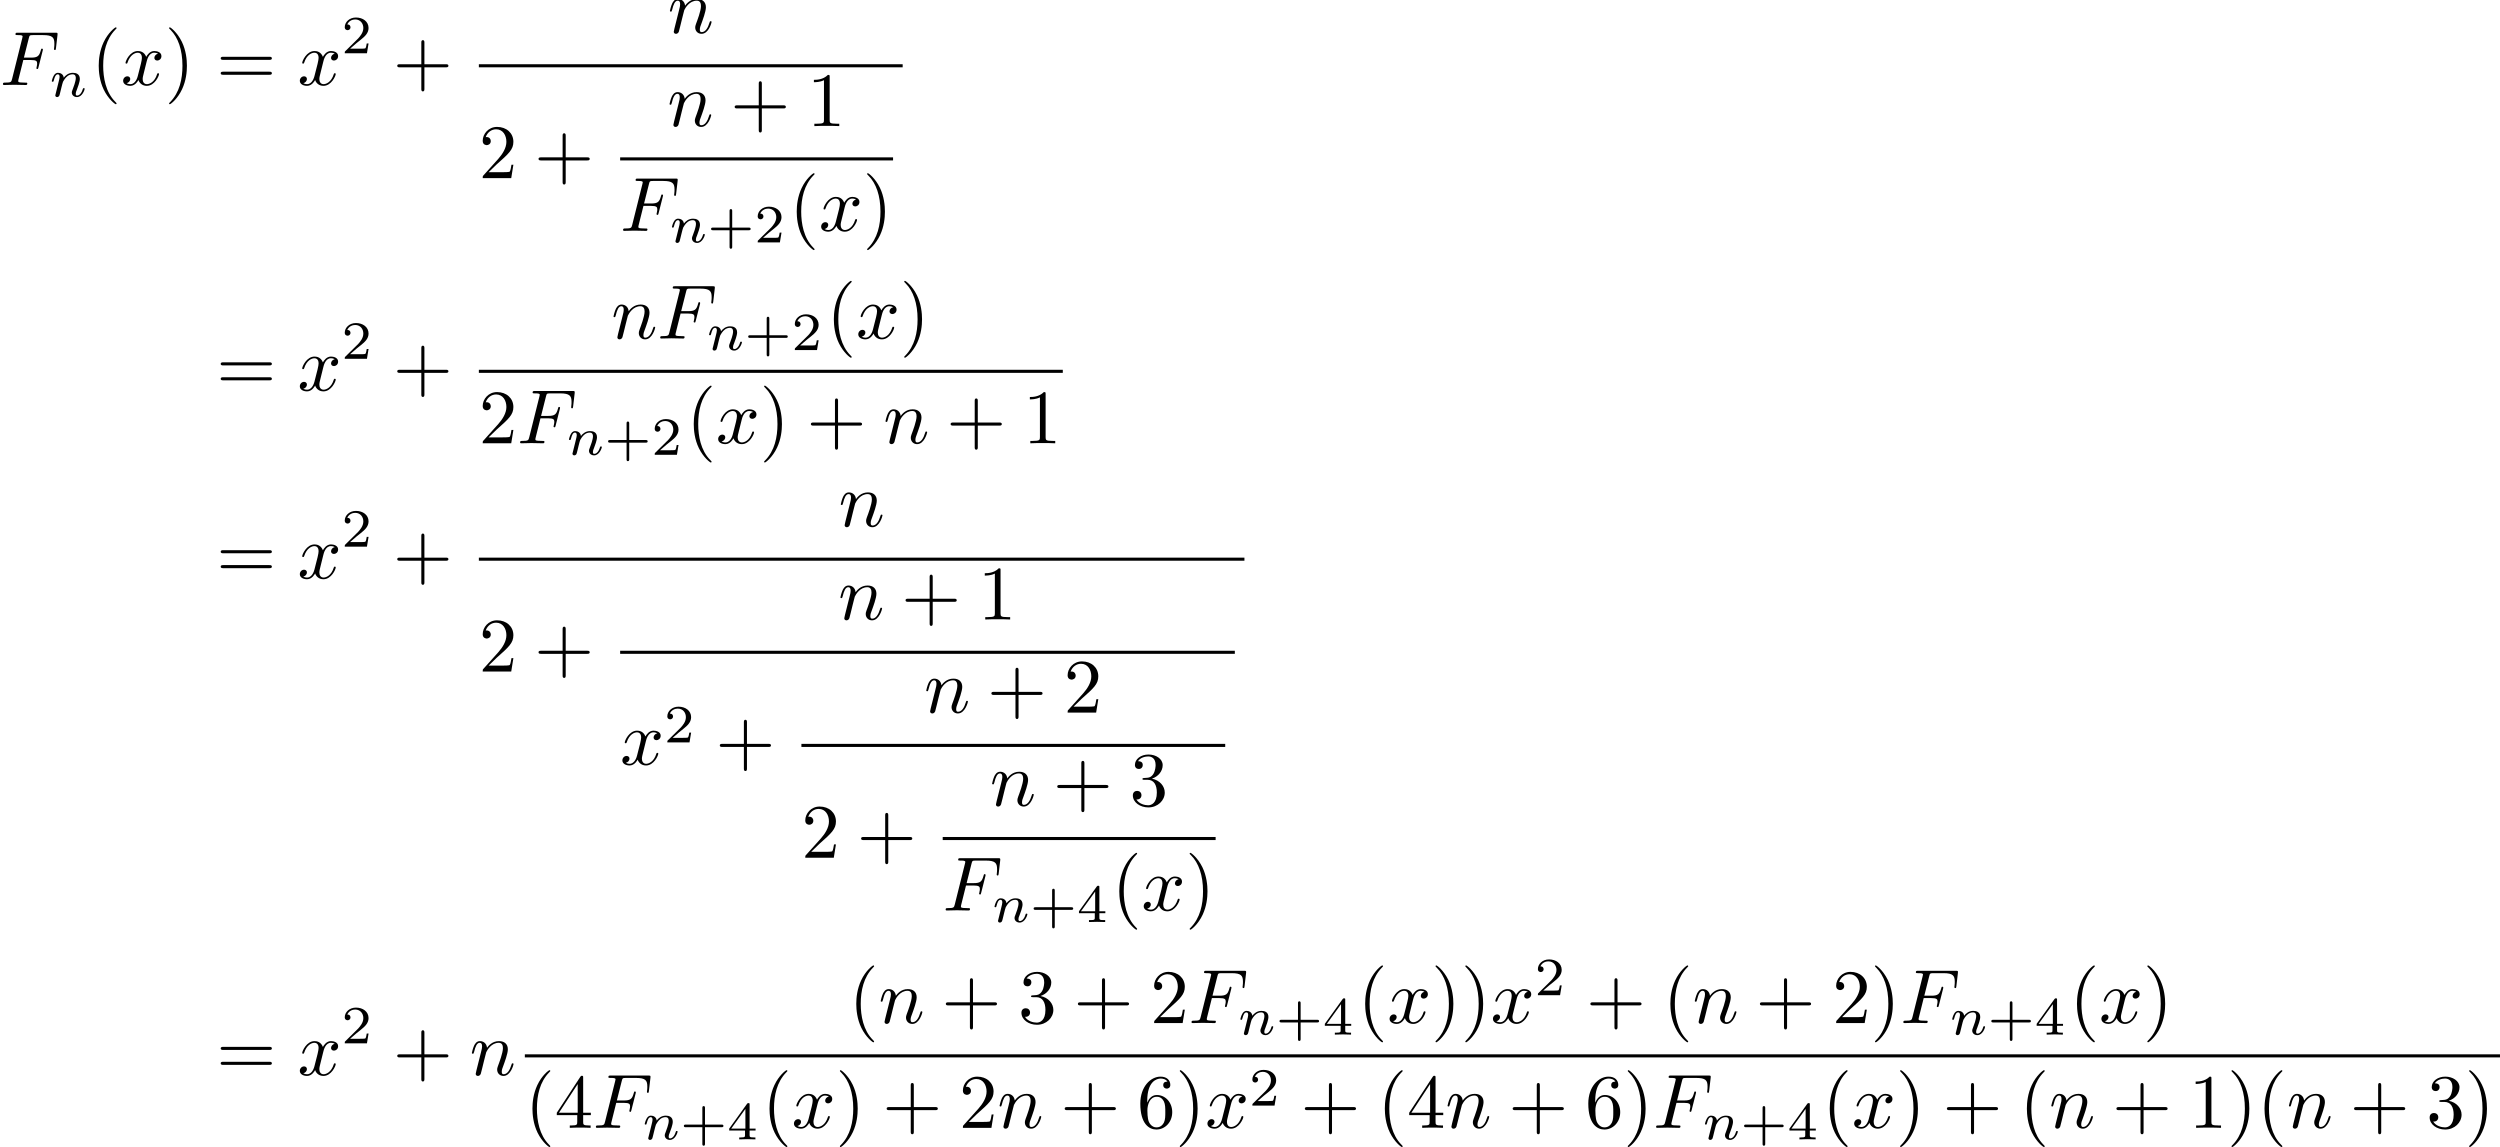
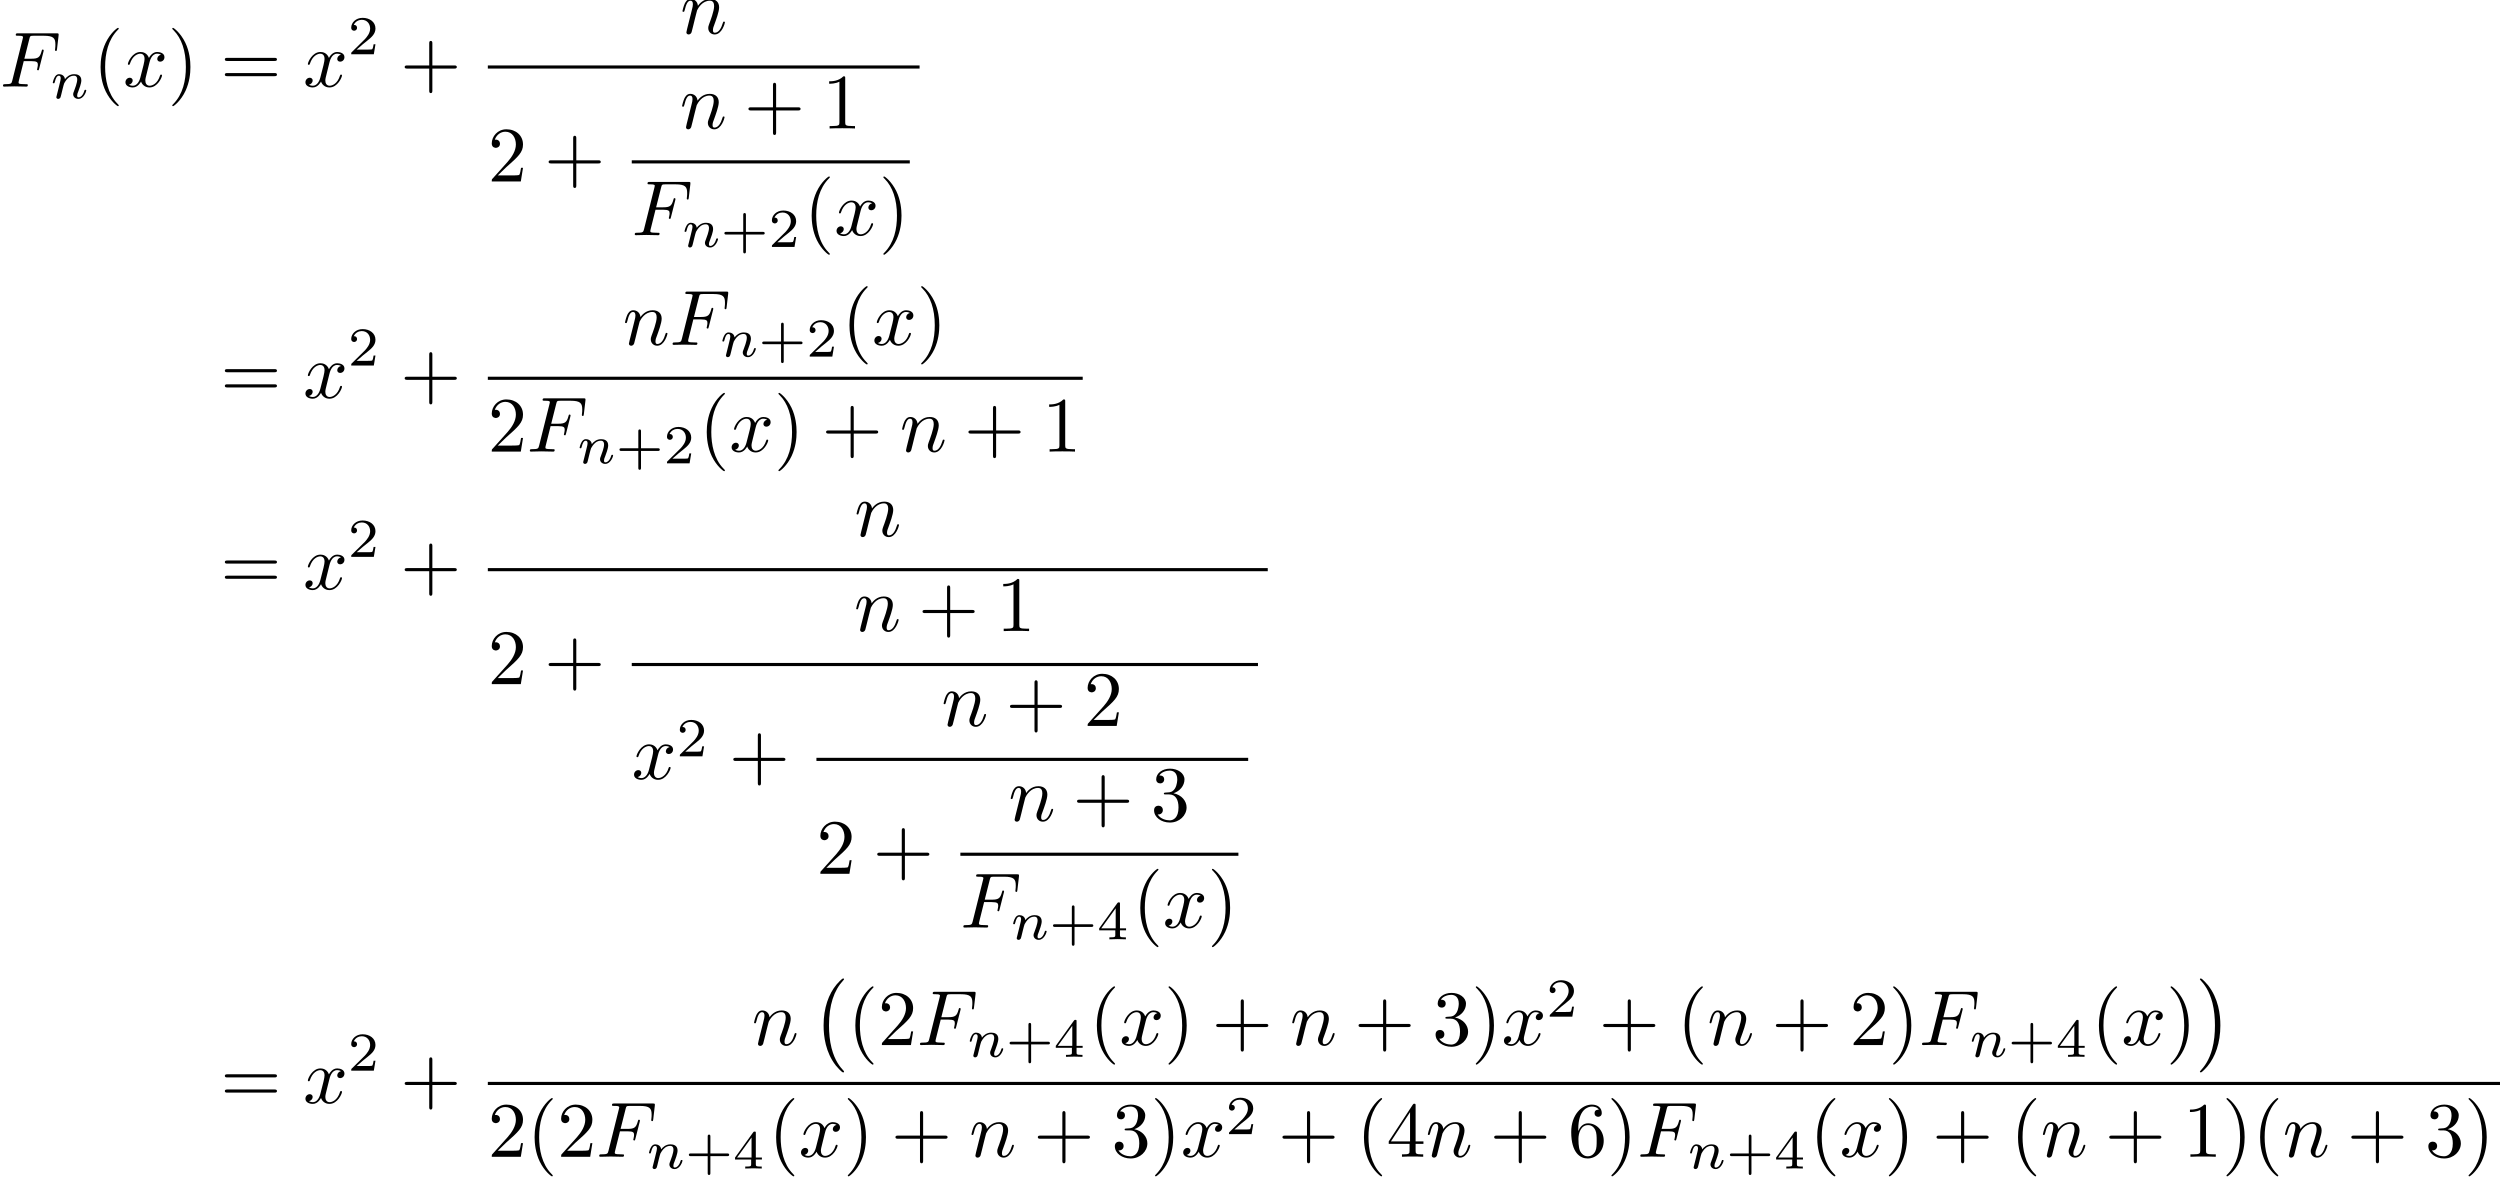
- <svg xmlns="http://www.w3.org/2000/svg" xmlns:xlink="http://www.w3.org/1999/xlink" height="148.605pt" version="1.1" viewBox="63.054 55.063 323.9 148.605" width="323.9pt">
+ <svg xmlns="http://www.w3.org/2000/svg" xmlns:xlink="http://www.w3.org/1999/xlink" height="149.596pt" version="1.1" viewBox="66.044 55.063 317.942 149.596" width="317.942pt">
  <defs>
    <path d="M3.019 -3.238H3.985C4.732 -3.238 4.812 -3.078 4.812 -2.79C4.812 -2.72 4.812 -2.6 4.742 -2.301C4.722 -2.252 4.712 -2.212 4.712 -2.192C4.712 -2.112 4.772 -2.072 4.832 -2.072C4.932 -2.072 4.932 -2.102 4.981 -2.281L5.529 -4.443C5.559 -4.553 5.559 -4.573 5.559 -4.603C5.559 -4.623 5.539 -4.712 5.44 -4.712S5.33 -4.663 5.29 -4.503C5.081 -3.726 4.852 -3.547 4.005 -3.547H3.098L3.736 -6.077C3.826 -6.426 3.836 -6.466 4.274 -6.466H5.589C6.814 -6.466 7.044 -6.137 7.044 -5.37C7.044 -5.141 7.044 -5.101 7.014 -4.832C6.994 -4.702 6.994 -4.682 6.994 -4.653C6.994 -4.603 7.024 -4.533 7.113 -4.533C7.223 -4.533 7.233 -4.593 7.253 -4.782L7.452 -6.506C7.482 -6.775 7.432 -6.775 7.183 -6.775H2.301C2.102 -6.775 2.002 -6.775 2.002 -6.575C2.002 -6.466 2.092 -6.466 2.281 -6.466C2.65 -6.466 2.929 -6.466 2.929 -6.286C2.929 -6.247 2.929 -6.227 2.879 -6.047L1.564 -0.777C1.465 -0.389 1.445 -0.309 0.658 -0.309C0.488 -0.309 0.379 -0.309 0.379 -0.12C0.379 0 0.498 0 0.528 0C0.817 0 1.554 -0.03 1.843 -0.03C2.172 -0.03 2.999 0 3.328 0C3.417 0 3.537 0 3.537 -0.189C3.537 -0.269 3.477 -0.289 3.477 -0.299C3.447 -0.309 3.427 -0.309 3.198 -0.309C2.979 -0.309 2.929 -0.309 2.68 -0.329C2.391 -0.359 2.361 -0.399 2.361 -0.528C2.361 -0.548 2.361 -0.608 2.401 -0.757L3.019 -3.238Z" id="g0-70" />
    <path d="M0.877 -0.588C0.847 -0.438 0.787 -0.209 0.787 -0.159C0.787 0.02 0.927 0.11 1.076 0.11C1.196 0.11 1.375 0.03 1.445 -0.169C1.455 -0.189 1.574 -0.658 1.634 -0.907L1.853 -1.803C1.913 -2.022 1.973 -2.242 2.022 -2.471C2.062 -2.64 2.142 -2.929 2.152 -2.969C2.301 -3.278 2.829 -4.184 3.776 -4.184C4.224 -4.184 4.314 -3.816 4.314 -3.487C4.314 -2.869 3.826 -1.594 3.666 -1.166C3.577 -0.936 3.567 -0.817 3.567 -0.707C3.567 -0.239 3.915 0.11 4.384 0.11C5.32 0.11 5.689 -1.345 5.689 -1.425C5.689 -1.524 5.599 -1.524 5.569 -1.524C5.469 -1.524 5.469 -1.494 5.42 -1.345C5.22 -0.667 4.892 -0.11 4.403 -0.11C4.234 -0.11 4.164 -0.209 4.164 -0.438C4.164 -0.687 4.254 -0.927 4.344 -1.146C4.533 -1.674 4.951 -2.77 4.951 -3.337C4.951 -4.005 4.523 -4.403 3.806 -4.403C2.909 -4.403 2.421 -3.766 2.252 -3.537C2.202 -4.095 1.793 -4.403 1.335 -4.403S0.687 -4.015 0.588 -3.836C0.428 -3.497 0.289 -2.909 0.289 -2.869C0.289 -2.77 0.389 -2.77 0.408 -2.77C0.508 -2.77 0.518 -2.78 0.578 -2.999C0.747 -3.706 0.946 -4.184 1.305 -4.184C1.504 -4.184 1.614 -4.055 1.614 -3.726C1.614 -3.517 1.584 -3.407 1.455 -2.889L0.877 -0.588Z" id="g0-110" />
    <path d="M3.328 -3.009C3.387 -3.268 3.616 -4.184 4.314 -4.184C4.364 -4.184 4.603 -4.184 4.812 -4.055C4.533 -4.005 4.334 -3.756 4.334 -3.517C4.334 -3.357 4.443 -3.168 4.712 -3.168C4.932 -3.168 5.25 -3.347 5.25 -3.746C5.25 -4.264 4.663 -4.403 4.324 -4.403C3.746 -4.403 3.397 -3.875 3.278 -3.646C3.029 -4.304 2.491 -4.403 2.202 -4.403C1.166 -4.403 0.598 -3.118 0.598 -2.869C0.598 -2.77 0.697 -2.77 0.717 -2.77C0.797 -2.77 0.827 -2.79 0.847 -2.879C1.186 -3.935 1.843 -4.184 2.182 -4.184C2.371 -4.184 2.72 -4.095 2.72 -3.517C2.72 -3.208 2.55 -2.54 2.182 -1.146C2.022 -0.528 1.674 -0.11 1.235 -0.11C1.176 -0.11 0.946 -0.11 0.737 -0.239C0.986 -0.289 1.205 -0.498 1.205 -0.777C1.205 -1.046 0.986 -1.126 0.837 -1.126C0.538 -1.126 0.289 -0.867 0.289 -0.548C0.289 -0.09 0.787 0.11 1.225 0.11C1.883 0.11 2.242 -0.588 2.271 -0.648C2.391 -0.279 2.75 0.11 3.347 0.11C4.374 0.11 4.941 -1.176 4.941 -1.425C4.941 -1.524 4.852 -1.524 4.822 -1.524C4.732 -1.524 4.712 -1.484 4.692 -1.415C4.364 -0.349 3.686 -0.11 3.367 -0.11C2.979 -0.11 2.819 -0.428 2.819 -0.767C2.819 -0.986 2.879 -1.205 2.989 -1.644L3.328 -3.009Z" id="g0-120" />
+     <path d="M4.115 11.447C4.115 11.407 4.095 11.387 4.075 11.357C3.616 10.869 2.939 10.062 2.521 8.438C2.291 7.532 2.202 6.506 2.202 5.579C2.202 2.959 2.829 1.126 4.025 -0.169C4.115 -0.259 4.115 -0.279 4.115 -0.299C4.115 -0.399 4.035 -0.399 3.995 -0.399C3.846 -0.399 3.308 0.199 3.178 0.349C2.162 1.554 1.514 3.347 1.514 5.569C1.514 6.984 1.763 8.986 3.068 10.67C3.168 10.79 3.816 11.547 3.995 11.547C4.035 11.547 4.115 11.547 4.115 11.447Z" id="g4-0" />
+     <path d="M3.039 5.579C3.039 4.164 2.79 2.162 1.484 0.478C1.385 0.359 0.737 -0.399 0.558 -0.399C0.508 -0.399 0.438 -0.379 0.438 -0.299C0.438 -0.259 0.458 -0.229 0.498 -0.199C0.976 0.319 1.624 1.126 2.032 2.71C2.262 3.616 2.351 4.643 2.351 5.569C2.351 6.575 2.262 7.592 2.002 8.568C1.624 9.963 1.036 10.76 0.528 11.318C0.438 11.407 0.438 11.427 0.438 11.447C0.438 11.527 0.508 11.547 0.558 11.547C0.707 11.547 1.255 10.939 1.375 10.8C2.391 9.594 3.039 7.801 3.039 5.579Z" id="g4-1" />
    <path d="M3.229 -1.576H5.363C5.454 -1.576 5.621 -1.576 5.621 -1.743C5.621 -1.918 5.461 -1.918 5.363 -1.918H3.229V-4.059C3.229 -4.149 3.229 -4.317 3.062 -4.317C2.887 -4.317 2.887 -4.156 2.887 -4.059V-1.918H0.746C0.656 -1.918 0.488 -1.918 0.488 -1.75C0.488 -1.576 0.649 -1.576 0.746 -1.576H2.887V0.565C2.887 0.656 2.887 0.823 3.055 0.823C3.229 0.823 3.229 0.663 3.229 0.565V-1.576Z" id="g3-43" />
    <path d="M3.522 -1.269H3.285C3.264 -1.116 3.194 -0.704 3.103 -0.635C3.048 -0.593 2.511 -0.593 2.413 -0.593H1.13C1.862 -1.241 2.106 -1.437 2.525 -1.764C3.041 -2.176 3.522 -2.608 3.522 -3.271C3.522 -4.115 2.783 -4.631 1.89 -4.631C1.025 -4.631 0.439 -4.024 0.439 -3.382C0.439 -3.027 0.739 -2.992 0.809 -2.992C0.976 -2.992 1.179 -3.11 1.179 -3.361C1.179 -3.487 1.13 -3.731 0.767 -3.731C0.983 -4.226 1.458 -4.38 1.785 -4.38C2.483 -4.38 2.845 -3.836 2.845 -3.271C2.845 -2.664 2.413 -2.183 2.19 -1.932L0.509 -0.272C0.439 -0.209 0.439 -0.195 0.439 0H3.313L3.522 -1.269Z" id="g3-50" />
    <path d="M3.689 -1.144V-1.395H2.915V-4.505C2.915 -4.652 2.915 -4.7 2.762 -4.7C2.678 -4.7 2.65 -4.7 2.58 -4.603L0.272 -1.395V-1.144H2.322V-0.572C2.322 -0.335 2.322 -0.251 1.757 -0.251H1.569V0C1.918 -0.014 2.364 -0.028 2.615 -0.028C2.873 -0.028 3.32 -0.014 3.668 0V-0.251H3.48C2.915 -0.251 2.915 -0.335 2.915 -0.572V-1.144H3.689ZM2.371 -3.947V-1.395H0.53L2.371 -3.947Z" id="g3-52" />
    <path d="M0.851 -0.439C0.823 -0.349 0.781 -0.174 0.781 -0.153C0.781 0 0.907 0.07 1.018 0.07C1.144 0.07 1.255 -0.021 1.29 -0.084S1.381 -0.37 1.416 -0.516C1.451 -0.649 1.527 -0.969 1.569 -1.144C1.611 -1.297 1.653 -1.451 1.688 -1.611C1.764 -1.897 1.778 -1.953 1.981 -2.239C2.176 -2.518 2.504 -2.88 3.027 -2.88C3.431 -2.88 3.438 -2.525 3.438 -2.392C3.438 -1.974 3.138 -1.2 3.027 -0.907C2.95 -0.711 2.922 -0.649 2.922 -0.53C2.922 -0.16 3.229 0.07 3.585 0.07C4.282 0.07 4.589 -0.893 4.589 -0.997C4.589 -1.088 4.498 -1.088 4.477 -1.088C4.38 -1.088 4.373 -1.046 4.345 -0.969C4.184 -0.411 3.884 -0.126 3.605 -0.126C3.459 -0.126 3.431 -0.223 3.431 -0.37C3.431 -0.53 3.466 -0.621 3.592 -0.934C3.675 -1.151 3.961 -1.89 3.961 -2.28C3.961 -2.957 3.424 -3.075 3.055 -3.075C2.476 -3.075 2.085 -2.72 1.876 -2.441C1.827 -2.922 1.416 -3.075 1.13 -3.075C0.83 -3.075 0.669 -2.859 0.579 -2.699C0.425 -2.441 0.328 -2.043 0.328 -2.008C0.328 -1.918 0.425 -1.918 0.446 -1.918C0.544 -1.918 0.551 -1.939 0.6 -2.127C0.704 -2.538 0.837 -2.88 1.109 -2.88C1.29 -2.88 1.339 -2.727 1.339 -2.538C1.339 -2.406 1.276 -2.148 1.227 -1.96S1.109 -1.485 1.074 -1.332L0.851 -0.439Z" id="g1-110" />
    <path d="M3.298 2.391C3.298 2.361 3.298 2.341 3.128 2.172C1.883 0.917 1.564 -0.966 1.564 -2.491C1.564 -4.224 1.943 -5.958 3.168 -7.203C3.298 -7.323 3.298 -7.342 3.298 -7.372C3.298 -7.442 3.258 -7.472 3.198 -7.472C3.098 -7.472 2.202 -6.795 1.614 -5.529C1.106 -4.433 0.986 -3.328 0.986 -2.491C0.986 -1.714 1.096 -0.508 1.644 0.618C2.242 1.843 3.098 2.491 3.198 2.491C3.258 2.491 3.298 2.461 3.298 2.391Z" id="g2-40" />
    <path d="M2.879 -2.491C2.879 -3.268 2.77 -4.473 2.222 -5.599C1.624 -6.824 0.767 -7.472 0.667 -7.472C0.608 -7.472 0.568 -7.432 0.568 -7.372C0.568 -7.342 0.568 -7.323 0.757 -7.143C1.734 -6.157 2.301 -4.573 2.301 -2.491C2.301 -0.787 1.933 0.966 0.697 2.222C0.568 2.341 0.568 2.361 0.568 2.391C0.568 2.451 0.608 2.491 0.667 2.491C0.767 2.491 1.664 1.813 2.252 0.548C2.76 -0.548 2.879 -1.654 2.879 -2.491Z" id="g2-41" />
    <path d="M4.075 -2.291H6.854C6.994 -2.291 7.183 -2.291 7.183 -2.491S6.994 -2.69 6.854 -2.69H4.075V-5.479C4.075 -5.619 4.075 -5.808 3.875 -5.808S3.676 -5.619 3.676 -5.479V-2.69H0.887C0.747 -2.69 0.558 -2.69 0.558 -2.491S0.747 -2.291 0.887 -2.291H3.676V0.498C3.676 0.638 3.676 0.827 3.875 0.827S4.075 0.638 4.075 0.498V-2.291Z" id="g2-43" />
    <path d="M2.929 -6.376C2.929 -6.615 2.929 -6.635 2.7 -6.635C2.082 -5.998 1.205 -5.998 0.887 -5.998V-5.689C1.086 -5.689 1.674 -5.689 2.192 -5.948V-0.787C2.192 -0.428 2.162 -0.309 1.265 -0.309H0.946V0C1.295 -0.03 2.162 -0.03 2.56 -0.03S3.826 -0.03 4.174 0V-0.309H3.856C2.959 -0.309 2.929 -0.418 2.929 -0.787V-6.376Z" id="g2-49" />
    <path d="M1.265 -0.767L2.321 -1.793C3.875 -3.168 4.473 -3.706 4.473 -4.702C4.473 -5.838 3.577 -6.635 2.361 -6.635C1.235 -6.635 0.498 -5.719 0.498 -4.832C0.498 -4.274 0.996 -4.274 1.026 -4.274C1.196 -4.274 1.544 -4.394 1.544 -4.802C1.544 -5.061 1.365 -5.32 1.016 -5.32C0.936 -5.32 0.917 -5.32 0.887 -5.31C1.116 -5.958 1.654 -6.326 2.232 -6.326C3.138 -6.326 3.567 -5.519 3.567 -4.702C3.567 -3.905 3.068 -3.118 2.521 -2.501L0.608 -0.369C0.498 -0.259 0.498 -0.239 0.498 0H4.194L4.473 -1.734H4.224C4.174 -1.435 4.105 -0.996 4.005 -0.847C3.935 -0.767 3.278 -0.767 3.059 -0.767H1.265Z" id="g2-50" />
    <path d="M2.889 -3.507C3.706 -3.776 4.284 -4.473 4.284 -5.26C4.284 -6.077 3.407 -6.635 2.451 -6.635C1.445 -6.635 0.687 -6.037 0.687 -5.28C0.687 -4.951 0.907 -4.762 1.196 -4.762C1.504 -4.762 1.704 -4.981 1.704 -5.27C1.704 -5.768 1.235 -5.768 1.086 -5.768C1.395 -6.257 2.052 -6.386 2.411 -6.386C2.819 -6.386 3.367 -6.167 3.367 -5.27C3.367 -5.151 3.347 -4.573 3.088 -4.135C2.79 -3.656 2.451 -3.626 2.202 -3.616C2.122 -3.606 1.883 -3.587 1.813 -3.587C1.734 -3.577 1.664 -3.567 1.664 -3.467C1.664 -3.357 1.734 -3.357 1.903 -3.357H2.341C3.158 -3.357 3.527 -2.68 3.527 -1.704C3.527 -0.349 2.839 -0.06 2.401 -0.06C1.973 -0.06 1.225 -0.229 0.877 -0.817C1.225 -0.767 1.534 -0.986 1.534 -1.365C1.534 -1.724 1.265 -1.923 0.976 -1.923C0.737 -1.923 0.418 -1.783 0.418 -1.345C0.418 -0.438 1.345 0.219 2.431 0.219C3.646 0.219 4.553 -0.687 4.553 -1.704C4.553 -2.521 3.925 -3.298 2.889 -3.507Z" id="g2-51" />
    <path d="M2.929 -1.644V-0.777C2.929 -0.418 2.909 -0.309 2.172 -0.309H1.963V0C2.371 -0.03 2.889 -0.03 3.308 -0.03S4.254 -0.03 4.663 0V-0.309H4.453C3.716 -0.309 3.696 -0.418 3.696 -0.777V-1.644H4.692V-1.953H3.696V-6.486C3.696 -6.685 3.696 -6.745 3.537 -6.745C3.447 -6.745 3.417 -6.745 3.337 -6.625L0.279 -1.953V-1.644H2.929ZM2.989 -1.953H0.558L2.989 -5.669V-1.953Z" id="g2-52" />
    <path d="M1.315 -3.268V-3.507C1.315 -6.027 2.55 -6.386 3.059 -6.386C3.298 -6.386 3.716 -6.326 3.935 -5.988C3.786 -5.988 3.387 -5.988 3.387 -5.539C3.387 -5.23 3.626 -5.081 3.846 -5.081C4.005 -5.081 4.304 -5.171 4.304 -5.559C4.304 -6.157 3.865 -6.635 3.039 -6.635C1.763 -6.635 0.418 -5.35 0.418 -3.148C0.418 -0.488 1.574 0.219 2.501 0.219C3.606 0.219 4.553 -0.717 4.553 -2.032C4.553 -3.298 3.666 -4.254 2.56 -4.254C1.883 -4.254 1.514 -3.746 1.315 -3.268ZM2.501 -0.06C1.873 -0.06 1.574 -0.658 1.514 -0.807C1.335 -1.275 1.335 -2.072 1.335 -2.252C1.335 -3.029 1.654 -4.025 2.55 -4.025C2.71 -4.025 3.168 -4.025 3.477 -3.407C3.656 -3.039 3.656 -2.531 3.656 -2.042C3.656 -1.564 3.656 -1.066 3.487 -0.707C3.188 -0.11 2.73 -0.06 2.501 -0.06Z" id="g2-54" />
    <path d="M6.844 -3.258C6.994 -3.258 7.183 -3.258 7.183 -3.457S6.994 -3.656 6.854 -3.656H0.887C0.747 -3.656 0.558 -3.656 0.558 -3.457S0.747 -3.258 0.897 -3.258H6.844ZM6.854 -1.325C6.994 -1.325 7.183 -1.325 7.183 -1.524S6.994 -1.724 6.844 -1.724H0.897C0.747 -1.724 0.558 -1.724 0.558 -1.524S0.747 -1.325 0.887 -1.325H6.854Z" id="g2-61" />
  </defs>
  <g id="page1">
-     <use x="63.054" xlink:href="#g0-70" y="66.076" />
-     <use x="69.436" xlink:href="#g1-110" y="67.571" />
-     <use x="74.859" xlink:href="#g2-40" y="66.076" />
-     <use x="78.719" xlink:href="#g0-120" y="66.076" />
-     <use x="84.392" xlink:href="#g2-41" y="66.076" />
-     <use x="91.093" xlink:href="#g2-61" y="66.076" />
-     <use x="101.61" xlink:href="#g0-120" y="66.076" />
-     <use x="107.282" xlink:href="#g3-50" y="61.963" />
-     <use x="113.965" xlink:href="#g2-43" y="66.076" />
-     <use x="149.559" xlink:href="#g0-110" y="59.336" />
-     <rect height="0.398" width="54.908" x="125.095" y="63.386" />
-     <use x="125.095" xlink:href="#g2-50" y="78.14" />
-     <use x="132.271" xlink:href="#g2-43" y="78.14" />
-     <use x="149.511" xlink:href="#g0-110" y="71.401" />
-     <use x="157.683" xlink:href="#g2-43" y="71.401" />
-     <use x="167.616" xlink:href="#g2-49" y="71.401" />
-     <rect height="0.398" width="35.359" x="143.4" y="75.451" />
-     <use x="143.4" xlink:href="#g0-70" y="84.974" />
-     <use x="149.783" xlink:href="#g1-110" y="86.469" />
-     <use x="154.689" xlink:href="#g3-43" y="86.469" />
-     <use x="160.783" xlink:href="#g3-50" y="86.469" />
-     <use x="165.293" xlink:href="#g2-40" y="84.974" />
-     <use x="169.153" xlink:href="#g0-120" y="84.974" />
-     <use x="174.826" xlink:href="#g2-41" y="84.974" />
-     <use x="91.093" xlink:href="#g2-61" y="105.662" />
-     <use x="101.61" xlink:href="#g0-120" y="105.662" />
-     <use x="107.282" xlink:href="#g3-50" y="101.548" />
-     <use x="113.965" xlink:href="#g2-43" y="105.662" />
-     <use x="142.252" xlink:href="#g0-110" y="98.922" />
-     <use x="148.21" xlink:href="#g0-70" y="98.922" />
-     <use x="154.593" xlink:href="#g1-110" y="100.416" />
-     <use x="159.499" xlink:href="#g3-43" y="100.416" />
-     <use x="165.592" xlink:href="#g3-50" y="100.416" />
-     <use x="170.103" xlink:href="#g2-40" y="98.922" />
-     <use x="173.963" xlink:href="#g0-120" y="98.922" />
-     <use x="179.635" xlink:href="#g2-41" y="98.922" />
-     <rect height="0.398" width="75.655" x="125.095" y="102.972" />
-     <use x="125.095" xlink:href="#g2-50" y="112.496" />
-     <use x="130.057" xlink:href="#g0-70" y="112.496" />
-     <use x="136.44" xlink:href="#g1-110" y="113.99" />
-     <use x="141.346" xlink:href="#g3-43" y="113.99" />
-     <use x="147.44" xlink:href="#g3-50" y="113.99" />
-     <use x="151.95" xlink:href="#g2-40" y="112.496" />
-     <use x="155.81" xlink:href="#g0-120" y="112.496" />
-     <use x="161.483" xlink:href="#g2-41" y="112.496" />
-     <use x="167.556" xlink:href="#g2-43" y="112.496" />
-     <use x="177.49" xlink:href="#g0-110" y="112.496" />
-     <use x="185.662" xlink:href="#g2-43" y="112.496" />
-     <use x="195.595" xlink:href="#g2-49" y="112.496" />
-     <use x="91.093" xlink:href="#g2-61" y="130.001" />
-     <use x="101.61" xlink:href="#g0-120" y="130.001" />
-     <use x="107.282" xlink:href="#g3-50" y="125.887" />
-     <use x="113.965" xlink:href="#g2-43" y="130.001" />
-     <use x="171.699" xlink:href="#g0-110" y="123.261" />
-     <rect height="0.398" width="99.188" x="125.095" y="127.311" />
-     <use x="125.095" xlink:href="#g2-50" y="142.065" />
-     <use x="132.271" xlink:href="#g2-43" y="142.065" />
-     <use x="171.651" xlink:href="#g0-110" y="135.325" />
-     <use x="179.822" xlink:href="#g2-43" y="135.325" />
-     <use x="189.756" xlink:href="#g2-49" y="135.325" />
-     <rect height="0.398" width="79.639" x="143.4" y="139.375" />
-     <use x="143.4" xlink:href="#g0-120" y="154.129" />
-     <use x="149.073" xlink:href="#g3-50" y="151.251" />
-     <use x="155.756" xlink:href="#g2-43" y="154.129" />
-     <use x="182.771" xlink:href="#g0-110" y="147.389" />
-     <use x="190.942" xlink:href="#g2-43" y="147.389" />
-     <use x="200.876" xlink:href="#g2-50" y="147.389" />
-     <rect height="0.398" width="54.908" x="166.885" y="151.439" />
-     <use x="166.885" xlink:href="#g2-50" y="166.193" />
-     <use x="174.062" xlink:href="#g2-43" y="166.193" />
-     <use x="191.302" xlink:href="#g0-110" y="159.453" />
-     <use x="199.474" xlink:href="#g2-43" y="159.453" />
-     <use x="209.407" xlink:href="#g2-51" y="159.453" />
-     <rect height="0.398" width="35.359" x="185.191" y="163.503" />
-     <use x="185.191" xlink:href="#g0-70" y="173.027" />
-     <use x="191.574" xlink:href="#g1-110" y="174.522" />
-     <use x="196.48" xlink:href="#g3-43" y="174.522" />
-     <use x="202.573" xlink:href="#g3-52" y="174.522" />
-     <use x="207.084" xlink:href="#g2-40" y="173.027" />
-     <use x="210.944" xlink:href="#g0-120" y="173.027" />
-     <use x="216.617" xlink:href="#g2-41" y="173.027" />
-     <use x="91.093" xlink:href="#g2-61" y="194.352" />
-     <use x="101.61" xlink:href="#g0-120" y="194.352" />
-     <use x="107.282" xlink:href="#g3-50" y="190.239" />
-     <use x="113.965" xlink:href="#g2-43" y="194.352" />
-     <use x="123.899" xlink:href="#g0-110" y="194.352" />
-     <use x="173.008" xlink:href="#g2-40" y="187.613" />
-     <use x="176.868" xlink:href="#g0-110" y="187.613" />
-     <use x="185.04" xlink:href="#g2-43" y="187.613" />
-     <use x="194.973" xlink:href="#g2-51" y="187.613" />
-     <use x="202.15" xlink:href="#g2-43" y="187.613" />
-     <use x="212.084" xlink:href="#g2-50" y="187.613" />
-     <use x="217.046" xlink:href="#g0-70" y="187.613" />
-     <use x="223.429" xlink:href="#g1-110" y="189.107" />
-     <use x="228.335" xlink:href="#g3-43" y="189.107" />
-     <use x="234.428" xlink:href="#g3-52" y="189.107" />
-     <use x="238.939" xlink:href="#g2-40" y="187.613" />
-     <use x="242.799" xlink:href="#g0-120" y="187.613" />
-     <use x="248.472" xlink:href="#g2-41" y="187.613" />
-     <use x="252.332" xlink:href="#g2-41" y="187.613" />
-     <use x="256.191" xlink:href="#g0-120" y="187.613" />
-     <use x="261.864" xlink:href="#g3-50" y="183.997" />
-     <use x="268.547" xlink:href="#g2-43" y="187.613" />
-     <use x="278.481" xlink:href="#g2-40" y="187.613" />
-     <use x="282.341" xlink:href="#g0-110" y="187.613" />
-     <use x="290.512" xlink:href="#g2-43" y="187.613" />
-     <use x="300.446" xlink:href="#g2-50" y="187.613" />
-     <use x="305.409" xlink:href="#g2-41" y="187.613" />
-     <use x="309.269" xlink:href="#g0-70" y="187.613" />
-     <use x="315.651" xlink:href="#g1-110" y="189.107" />
-     <use x="320.558" xlink:href="#g3-43" y="189.107" />
-     <use x="326.651" xlink:href="#g3-52" y="189.107" />
-     <use x="331.161" xlink:href="#g2-40" y="187.613" />
-     <use x="335.021" xlink:href="#g0-120" y="187.613" />
-     <use x="340.694" xlink:href="#g2-41" y="187.613" />
-     <rect height="0.398" width="255.901" x="131.052" y="191.662" />
-     <use x="131.052" xlink:href="#g2-40" y="201.186" />
-     <use x="134.912" xlink:href="#g2-52" y="201.186" />
-     <use x="139.875" xlink:href="#g0-70" y="201.186" />
-     <use x="146.257" xlink:href="#g1-110" y="202.681" />
-     <use x="151.164" xlink:href="#g3-43" y="202.681" />
-     <use x="157.257" xlink:href="#g3-52" y="202.681" />
-     <use x="161.768" xlink:href="#g2-40" y="201.186" />
-     <use x="165.628" xlink:href="#g0-120" y="201.186" />
-     <use x="171.3" xlink:href="#g2-41" y="201.186" />
-     <use x="177.374" xlink:href="#g2-43" y="201.186" />
-     <use x="187.308" xlink:href="#g2-50" y="201.186" />
-     <use x="192.27" xlink:href="#g0-110" y="201.186" />
-     <use x="200.442" xlink:href="#g2-43" y="201.186" />
-     <use x="210.375" xlink:href="#g2-54" y="201.186" />
-     <use x="215.338" xlink:href="#g2-41" y="201.186" />
-     <use x="219.198" xlink:href="#g0-120" y="201.186" />
-     <use x="224.871" xlink:href="#g3-50" y="198.308" />
-     <use x="231.554" xlink:href="#g2-43" y="201.186" />
-     <use x="241.488" xlink:href="#g2-40" y="201.186" />
-     <use x="245.348" xlink:href="#g2-52" y="201.186" />
-     <use x="250.31" xlink:href="#g0-110" y="201.186" />
-     <use x="258.482" xlink:href="#g2-43" y="201.186" />
-     <use x="268.415" xlink:href="#g2-54" y="201.186" />
-     <use x="273.378" xlink:href="#g2-41" y="201.186" />
-     <use x="277.238" xlink:href="#g0-70" y="201.186" />
-     <use x="283.621" xlink:href="#g1-110" y="202.681" />
-     <use x="288.527" xlink:href="#g3-43" y="202.681" />
-     <use x="294.62" xlink:href="#g3-52" y="202.681" />
-     <use x="299.131" xlink:href="#g2-40" y="201.186" />
-     <use x="302.991" xlink:href="#g0-120" y="201.186" />
-     <use x="308.663" xlink:href="#g2-41" y="201.186" />
-     <use x="314.737" xlink:href="#g2-43" y="201.186" />
-     <use x="324.671" xlink:href="#g2-40" y="201.186" />
-     <use x="328.531" xlink:href="#g0-110" y="201.186" />
-     <use x="336.702" xlink:href="#g2-43" y="201.186" />
-     <use x="346.636" xlink:href="#g2-49" y="201.186" />
-     <use x="351.599" xlink:href="#g2-41" y="201.186" />
-     <use x="355.458" xlink:href="#g2-40" y="201.186" />
-     <use x="359.318" xlink:href="#g0-110" y="201.186" />
-     <use x="367.49" xlink:href="#g2-43" y="201.186" />
-     <use x="377.423" xlink:href="#g2-51" y="201.186" />
-     <use x="382.386" xlink:href="#g2-41" y="201.186" />
+     <use x="66.044" xlink:href="#g0-70" y="66.076" />
+     <use x="72.427" xlink:href="#g1-110" y="67.571" />
+     <use x="77.85" xlink:href="#g2-40" y="66.076" />
+     <use x="81.709" xlink:href="#g0-120" y="66.076" />
+     <use x="87.382" xlink:href="#g2-41" y="66.076" />
+     <use x="94.083" xlink:href="#g2-61" y="66.076" />
+     <use x="104.599" xlink:href="#g0-120" y="66.076" />
+     <use x="110.272" xlink:href="#g3-50" y="61.963" />
+     <use x="116.955" xlink:href="#g2-43" y="66.076" />
+     <use x="152.549" xlink:href="#g0-110" y="59.336" />
+     <rect height="0.398" width="54.908" x="128.085" y="63.386" />
+     <use x="128.085" xlink:href="#g2-50" y="78.14" />
+     <use x="135.261" xlink:href="#g2-43" y="78.14" />
+     <use x="152.501" xlink:href="#g0-110" y="71.401" />
+     <use x="160.673" xlink:href="#g2-43" y="71.401" />
+     <use x="170.606" xlink:href="#g2-49" y="71.401" />
+     <rect height="0.398" width="35.359" x="146.39" y="75.451" />
+     <use x="146.39" xlink:href="#g0-70" y="84.974" />
+     <use x="152.773" xlink:href="#g1-110" y="86.469" />
+     <use x="157.679" xlink:href="#g3-43" y="86.469" />
+     <use x="163.773" xlink:href="#g3-50" y="86.469" />
+     <use x="168.283" xlink:href="#g2-40" y="84.974" />
+     <use x="172.143" xlink:href="#g0-120" y="84.974" />
+     <use x="177.816" xlink:href="#g2-41" y="84.974" />
+     <use x="94.083" xlink:href="#g2-61" y="105.662" />
+     <use x="104.599" xlink:href="#g0-120" y="105.662" />
+     <use x="110.272" xlink:href="#g3-50" y="101.548" />
+     <use x="116.955" xlink:href="#g2-43" y="105.662" />
+     <use x="145.242" xlink:href="#g0-110" y="98.922" />
+     <use x="151.2" xlink:href="#g0-70" y="98.922" />
+     <use x="157.583" xlink:href="#g1-110" y="100.416" />
+     <use x="162.489" xlink:href="#g3-43" y="100.416" />
+     <use x="168.582" xlink:href="#g3-50" y="100.416" />
+     <use x="173.093" xlink:href="#g2-40" y="98.922" />
+     <use x="176.953" xlink:href="#g0-120" y="98.922" />
+     <use x="182.625" xlink:href="#g2-41" y="98.922" />
+     <rect height="0.398" width="75.655" x="128.085" y="102.972" />
+     <use x="128.085" xlink:href="#g2-50" y="112.496" />
+     <use x="133.047" xlink:href="#g0-70" y="112.496" />
+     <use x="139.43" xlink:href="#g1-110" y="113.99" />
+     <use x="144.336" xlink:href="#g3-43" y="113.99" />
+     <use x="150.429" xlink:href="#g3-50" y="113.99" />
+     <use x="154.94" xlink:href="#g2-40" y="112.496" />
+     <use x="158.8" xlink:href="#g0-120" y="112.496" />
+     <use x="164.473" xlink:href="#g2-41" y="112.496" />
+     <use x="170.546" xlink:href="#g2-43" y="112.496" />
+     <use x="180.48" xlink:href="#g0-110" y="112.496" />
+     <use x="188.652" xlink:href="#g2-43" y="112.496" />
+     <use x="198.585" xlink:href="#g2-49" y="112.496" />
+     <use x="94.083" xlink:href="#g2-61" y="130.001" />
+     <use x="104.599" xlink:href="#g0-120" y="130.001" />
+     <use x="110.272" xlink:href="#g3-50" y="125.887" />
+     <use x="116.955" xlink:href="#g2-43" y="130.001" />
+     <use x="174.689" xlink:href="#g0-110" y="123.261" />
+     <rect height="0.398" width="99.188" x="128.085" y="127.311" />
+     <use x="128.085" xlink:href="#g2-50" y="142.065" />
+     <use x="135.261" xlink:href="#g2-43" y="142.065" />
+     <use x="174.641" xlink:href="#g0-110" y="135.325" />
+     <use x="182.812" xlink:href="#g2-43" y="135.325" />
+     <use x="192.746" xlink:href="#g2-49" y="135.325" />
+     <rect height="0.398" width="79.639" x="146.39" y="139.375" />
+     <use x="146.39" xlink:href="#g0-120" y="154.129" />
+     <use x="152.063" xlink:href="#g3-50" y="151.251" />
+     <use x="158.746" xlink:href="#g2-43" y="154.129" />
+     <use x="185.761" xlink:href="#g0-110" y="147.389" />
+     <use x="193.932" xlink:href="#g2-43" y="147.389" />
+     <use x="203.866" xlink:href="#g2-50" y="147.389" />
+     <rect height="0.398" width="54.908" x="169.875" y="151.439" />
+     <use x="169.875" xlink:href="#g2-50" y="166.193" />
+     <use x="177.052" xlink:href="#g2-43" y="166.193" />
+     <use x="194.292" xlink:href="#g0-110" y="159.453" />
+     <use x="202.463" xlink:href="#g2-43" y="159.453" />
+     <use x="212.397" xlink:href="#g2-51" y="159.453" />
+     <rect height="0.398" width="35.359" x="188.181" y="163.503" />
+     <use x="188.181" xlink:href="#g0-70" y="173.027" />
+     <use x="194.564" xlink:href="#g1-110" y="174.522" />
+     <use x="199.47" xlink:href="#g3-43" y="174.522" />
+     <use x="205.563" xlink:href="#g3-52" y="174.522" />
+     <use x="210.074" xlink:href="#g2-40" y="173.027" />
+     <use x="213.934" xlink:href="#g0-120" y="173.027" />
+     <use x="219.607" xlink:href="#g2-41" y="173.027" />
+     <use x="94.083" xlink:href="#g2-61" y="195.344" />
+     <use x="104.599" xlink:href="#g0-120" y="195.344" />
+     <use x="110.272" xlink:href="#g3-50" y="191.23" />
+     <use x="116.955" xlink:href="#g2-43" y="195.344" />
+     <use x="161.654" xlink:href="#g0-110" y="187.971" />
+     <use x="169.272" xlink:href="#g4-0" y="179.901" />
+     <use x="173.838" xlink:href="#g2-40" y="187.971" />
+     <use x="177.698" xlink:href="#g2-50" y="187.971" />
+     <use x="182.661" xlink:href="#g0-70" y="187.971" />
+     <use x="189.044" xlink:href="#g1-110" y="189.466" />
+     <use x="193.95" xlink:href="#g3-43" y="189.466" />
+     <use x="200.043" xlink:href="#g3-52" y="189.466" />
+     <use x="204.554" xlink:href="#g2-40" y="187.971" />
+     <use x="208.414" xlink:href="#g0-120" y="187.971" />
+     <use x="214.086" xlink:href="#g2-41" y="187.971" />
+     <use x="220.16" xlink:href="#g2-43" y="187.971" />
+     <use x="230.094" xlink:href="#g0-110" y="187.971" />
+     <use x="238.265" xlink:href="#g2-43" y="187.971" />
+     <use x="248.199" xlink:href="#g2-51" y="187.971" />
+     <use x="253.162" xlink:href="#g2-41" y="187.971" />
+     <use x="257.022" xlink:href="#g0-120" y="187.971" />
+     <use x="262.694" xlink:href="#g3-50" y="184.356" />
+     <use x="269.378" xlink:href="#g2-43" y="187.971" />
+     <use x="279.311" xlink:href="#g2-40" y="187.971" />
+     <use x="283.171" xlink:href="#g0-110" y="187.971" />
+     <use x="291.343" xlink:href="#g2-43" y="187.971" />
+     <use x="301.276" xlink:href="#g2-50" y="187.971" />
+     <use x="306.239" xlink:href="#g2-41" y="187.971" />
+     <use x="310.099" xlink:href="#g0-70" y="187.971" />
+     <use x="316.481" xlink:href="#g1-110" y="189.466" />
+     <use x="321.388" xlink:href="#g3-43" y="189.466" />
+     <use x="327.481" xlink:href="#g3-52" y="189.466" />
+     <use x="331.992" xlink:href="#g2-40" y="187.971" />
+     <use x="335.852" xlink:href="#g0-120" y="187.971" />
+     <use x="341.524" xlink:href="#g2-41" y="187.971" />
+     <use x="345.384" xlink:href="#g4-1" y="179.901" />
+     <rect height="0.398" width="255.901" x="128.085" y="192.654" />
+     <use x="128.085" xlink:href="#g2-50" y="202.177" />
+     <use x="133.047" xlink:href="#g2-40" y="202.177" />
+     <use x="136.907" xlink:href="#g2-50" y="202.177" />
+     <use x="141.87" xlink:href="#g0-70" y="202.177" />
+     <use x="148.253" xlink:href="#g1-110" y="203.672" />
+     <use x="153.159" xlink:href="#g3-43" y="203.672" />
+     <use x="159.252" xlink:href="#g3-52" y="203.672" />
+     <use x="163.763" xlink:href="#g2-40" y="202.177" />
+     <use x="167.623" xlink:href="#g0-120" y="202.177" />
+     <use x="173.295" xlink:href="#g2-41" y="202.177" />
+     <use x="179.369" xlink:href="#g2-43" y="202.177" />
+     <use x="189.303" xlink:href="#g0-110" y="202.177" />
+     <use x="197.474" xlink:href="#g2-43" y="202.177" />
+     <use x="207.408" xlink:href="#g2-51" y="202.177" />
+     <use x="212.371" xlink:href="#g2-41" y="202.177" />
+     <use x="216.23" xlink:href="#g0-120" y="202.177" />
+     <use x="221.903" xlink:href="#g3-50" y="199.299" />
+     <use x="228.586" xlink:href="#g2-43" y="202.177" />
+     <use x="238.52" xlink:href="#g2-40" y="202.177" />
+     <use x="242.38" xlink:href="#g2-52" y="202.177" />
+     <use x="247.343" xlink:href="#g0-110" y="202.177" />
+     <use x="255.514" xlink:href="#g2-43" y="202.177" />
+     <use x="265.448" xlink:href="#g2-54" y="202.177" />
+     <use x="270.41" xlink:href="#g2-41" y="202.177" />
+     <use x="274.27" xlink:href="#g0-70" y="202.177" />
+     <use x="280.653" xlink:href="#g1-110" y="203.672" />
+     <use x="285.559" xlink:href="#g3-43" y="203.672" />
+     <use x="291.653" xlink:href="#g3-52" y="203.672" />
+     <use x="296.163" xlink:href="#g2-40" y="202.177" />
+     <use x="300.023" xlink:href="#g0-120" y="202.177" />
+     <use x="305.696" xlink:href="#g2-41" y="202.177" />
+     <use x="311.77" xlink:href="#g2-43" y="202.177" />
+     <use x="321.703" xlink:href="#g2-40" y="202.177" />
+     <use x="325.563" xlink:href="#g0-110" y="202.177" />
+     <use x="333.735" xlink:href="#g2-43" y="202.177" />
+     <use x="343.668" xlink:href="#g2-49" y="202.177" />
+     <use x="348.631" xlink:href="#g2-41" y="202.177" />
+     <use x="352.491" xlink:href="#g2-40" y="202.177" />
+     <use x="356.351" xlink:href="#g0-110" y="202.177" />
+     <use x="364.522" xlink:href="#g2-43" y="202.177" />
+     <use x="374.456" xlink:href="#g2-51" y="202.177" />
+     <use x="379.419" xlink:href="#g2-41" y="202.177" />
  </g>
</svg>
